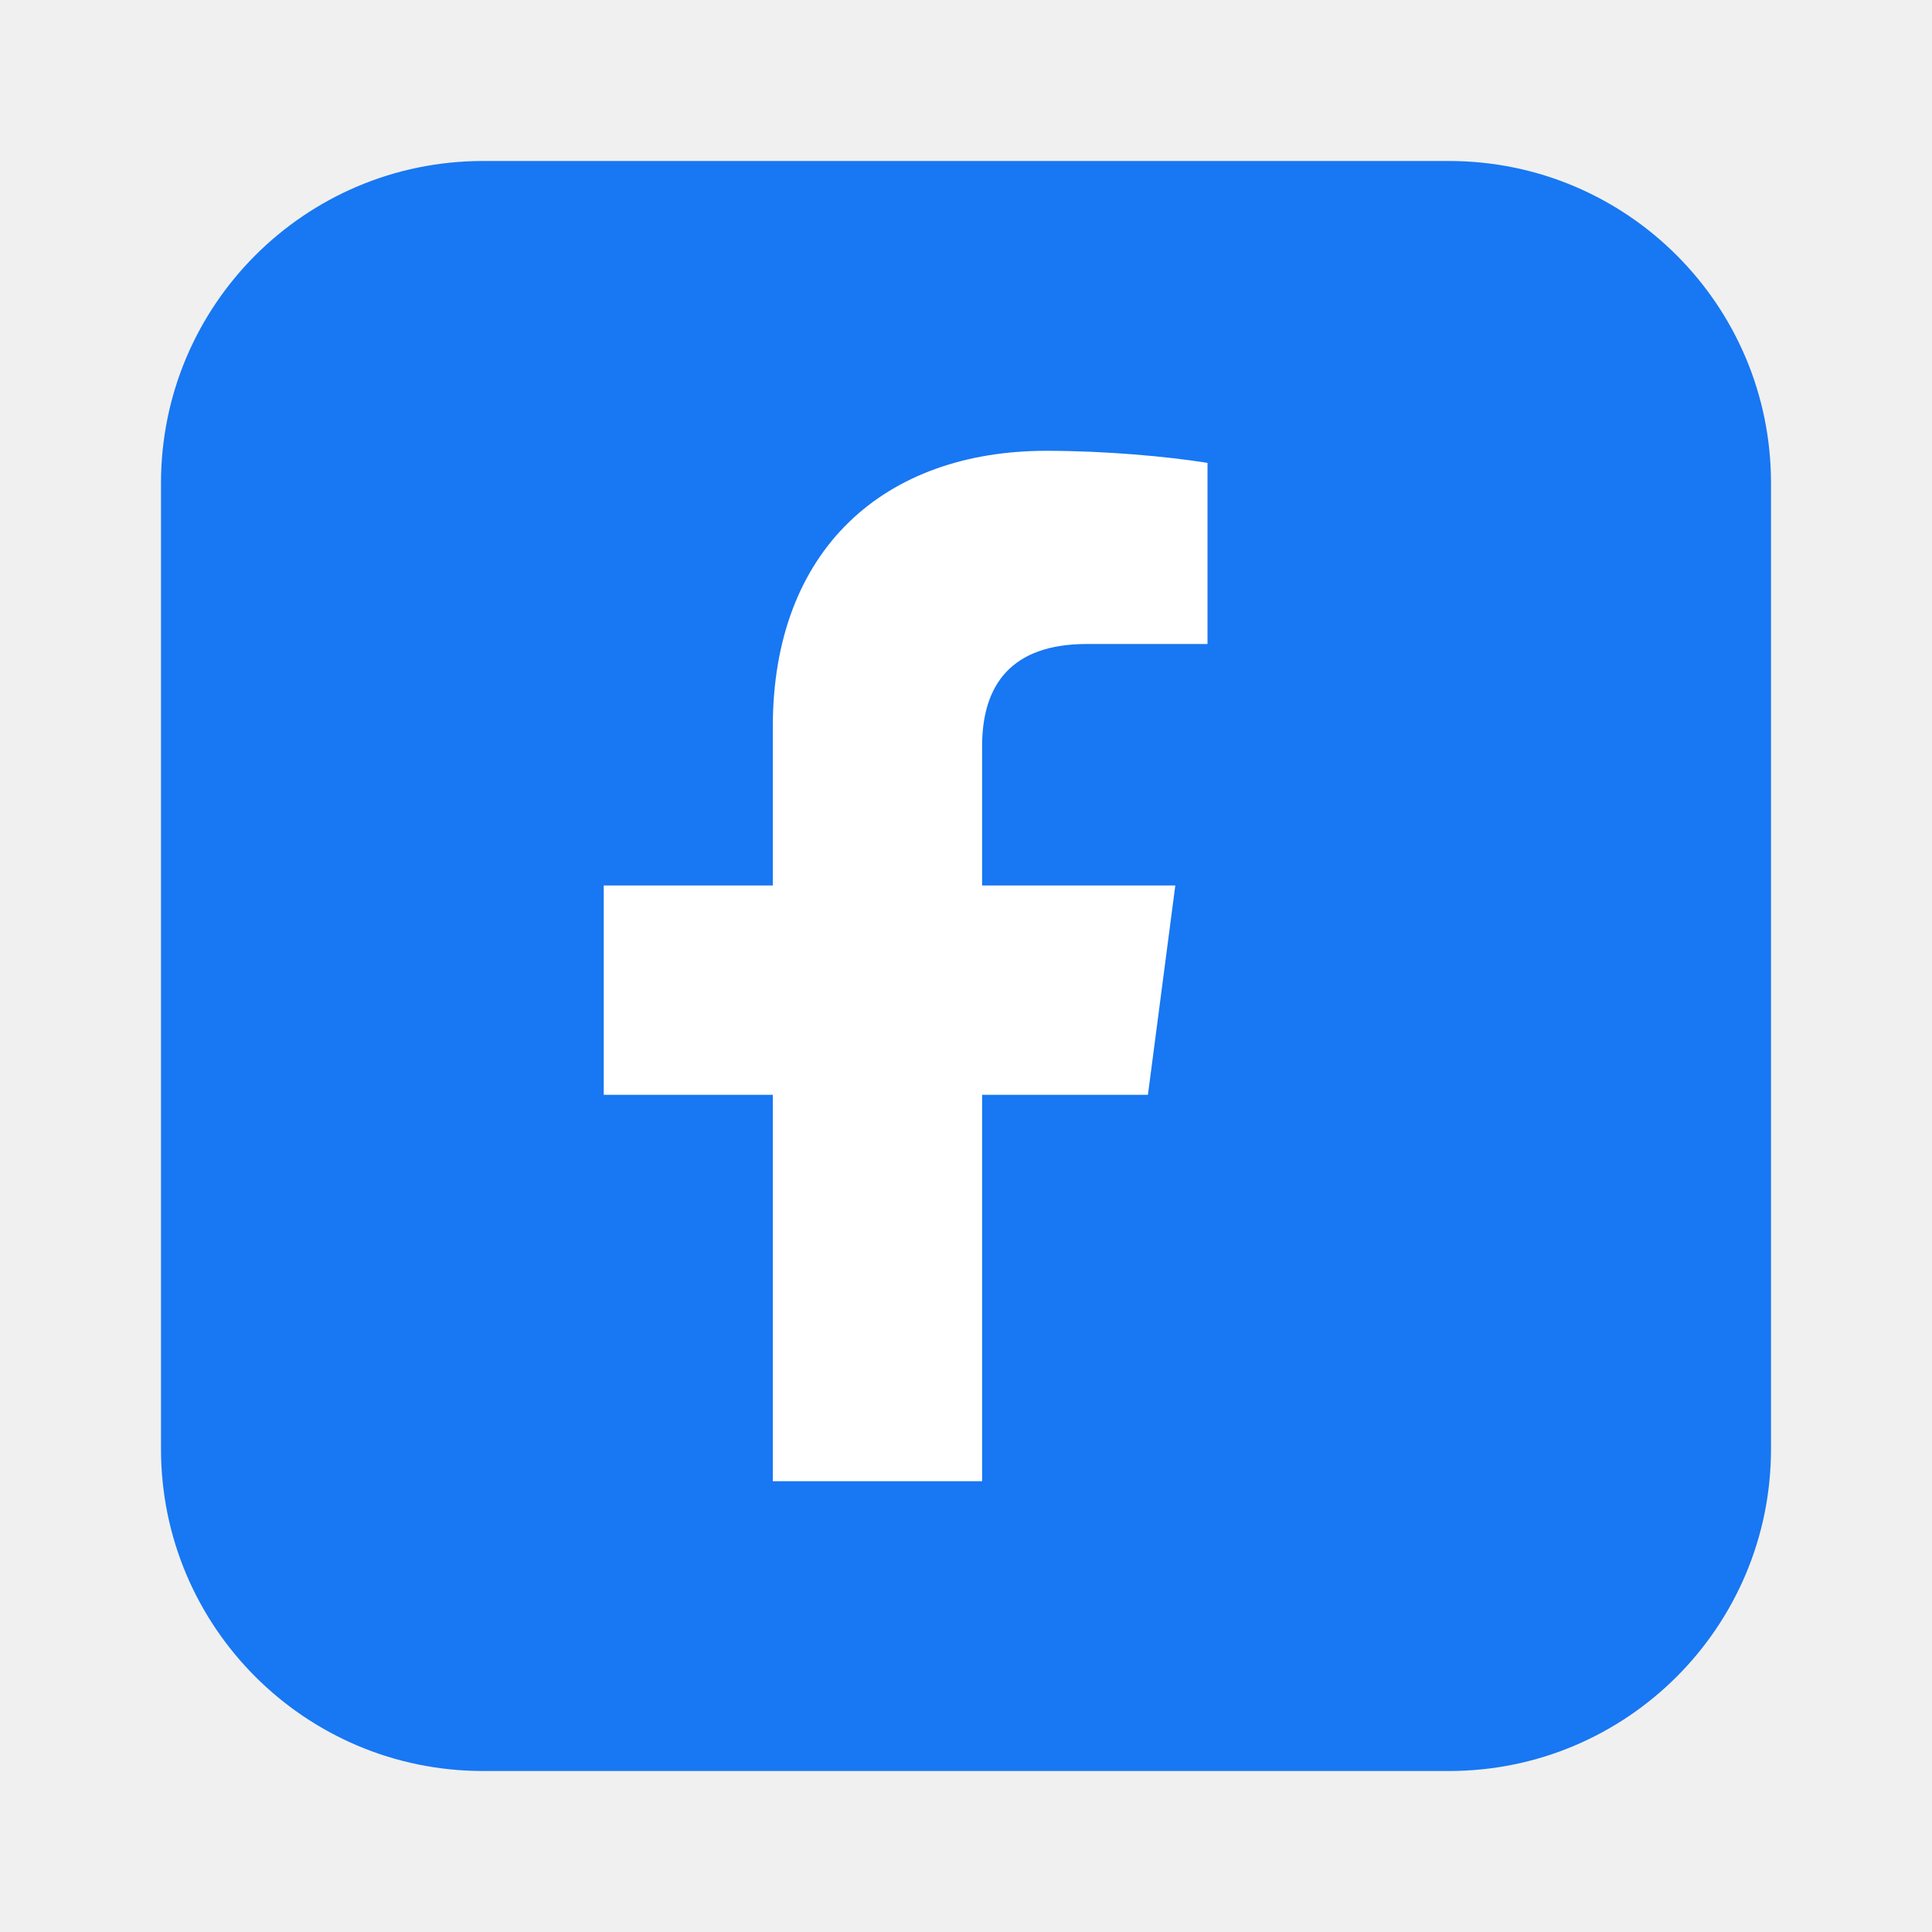
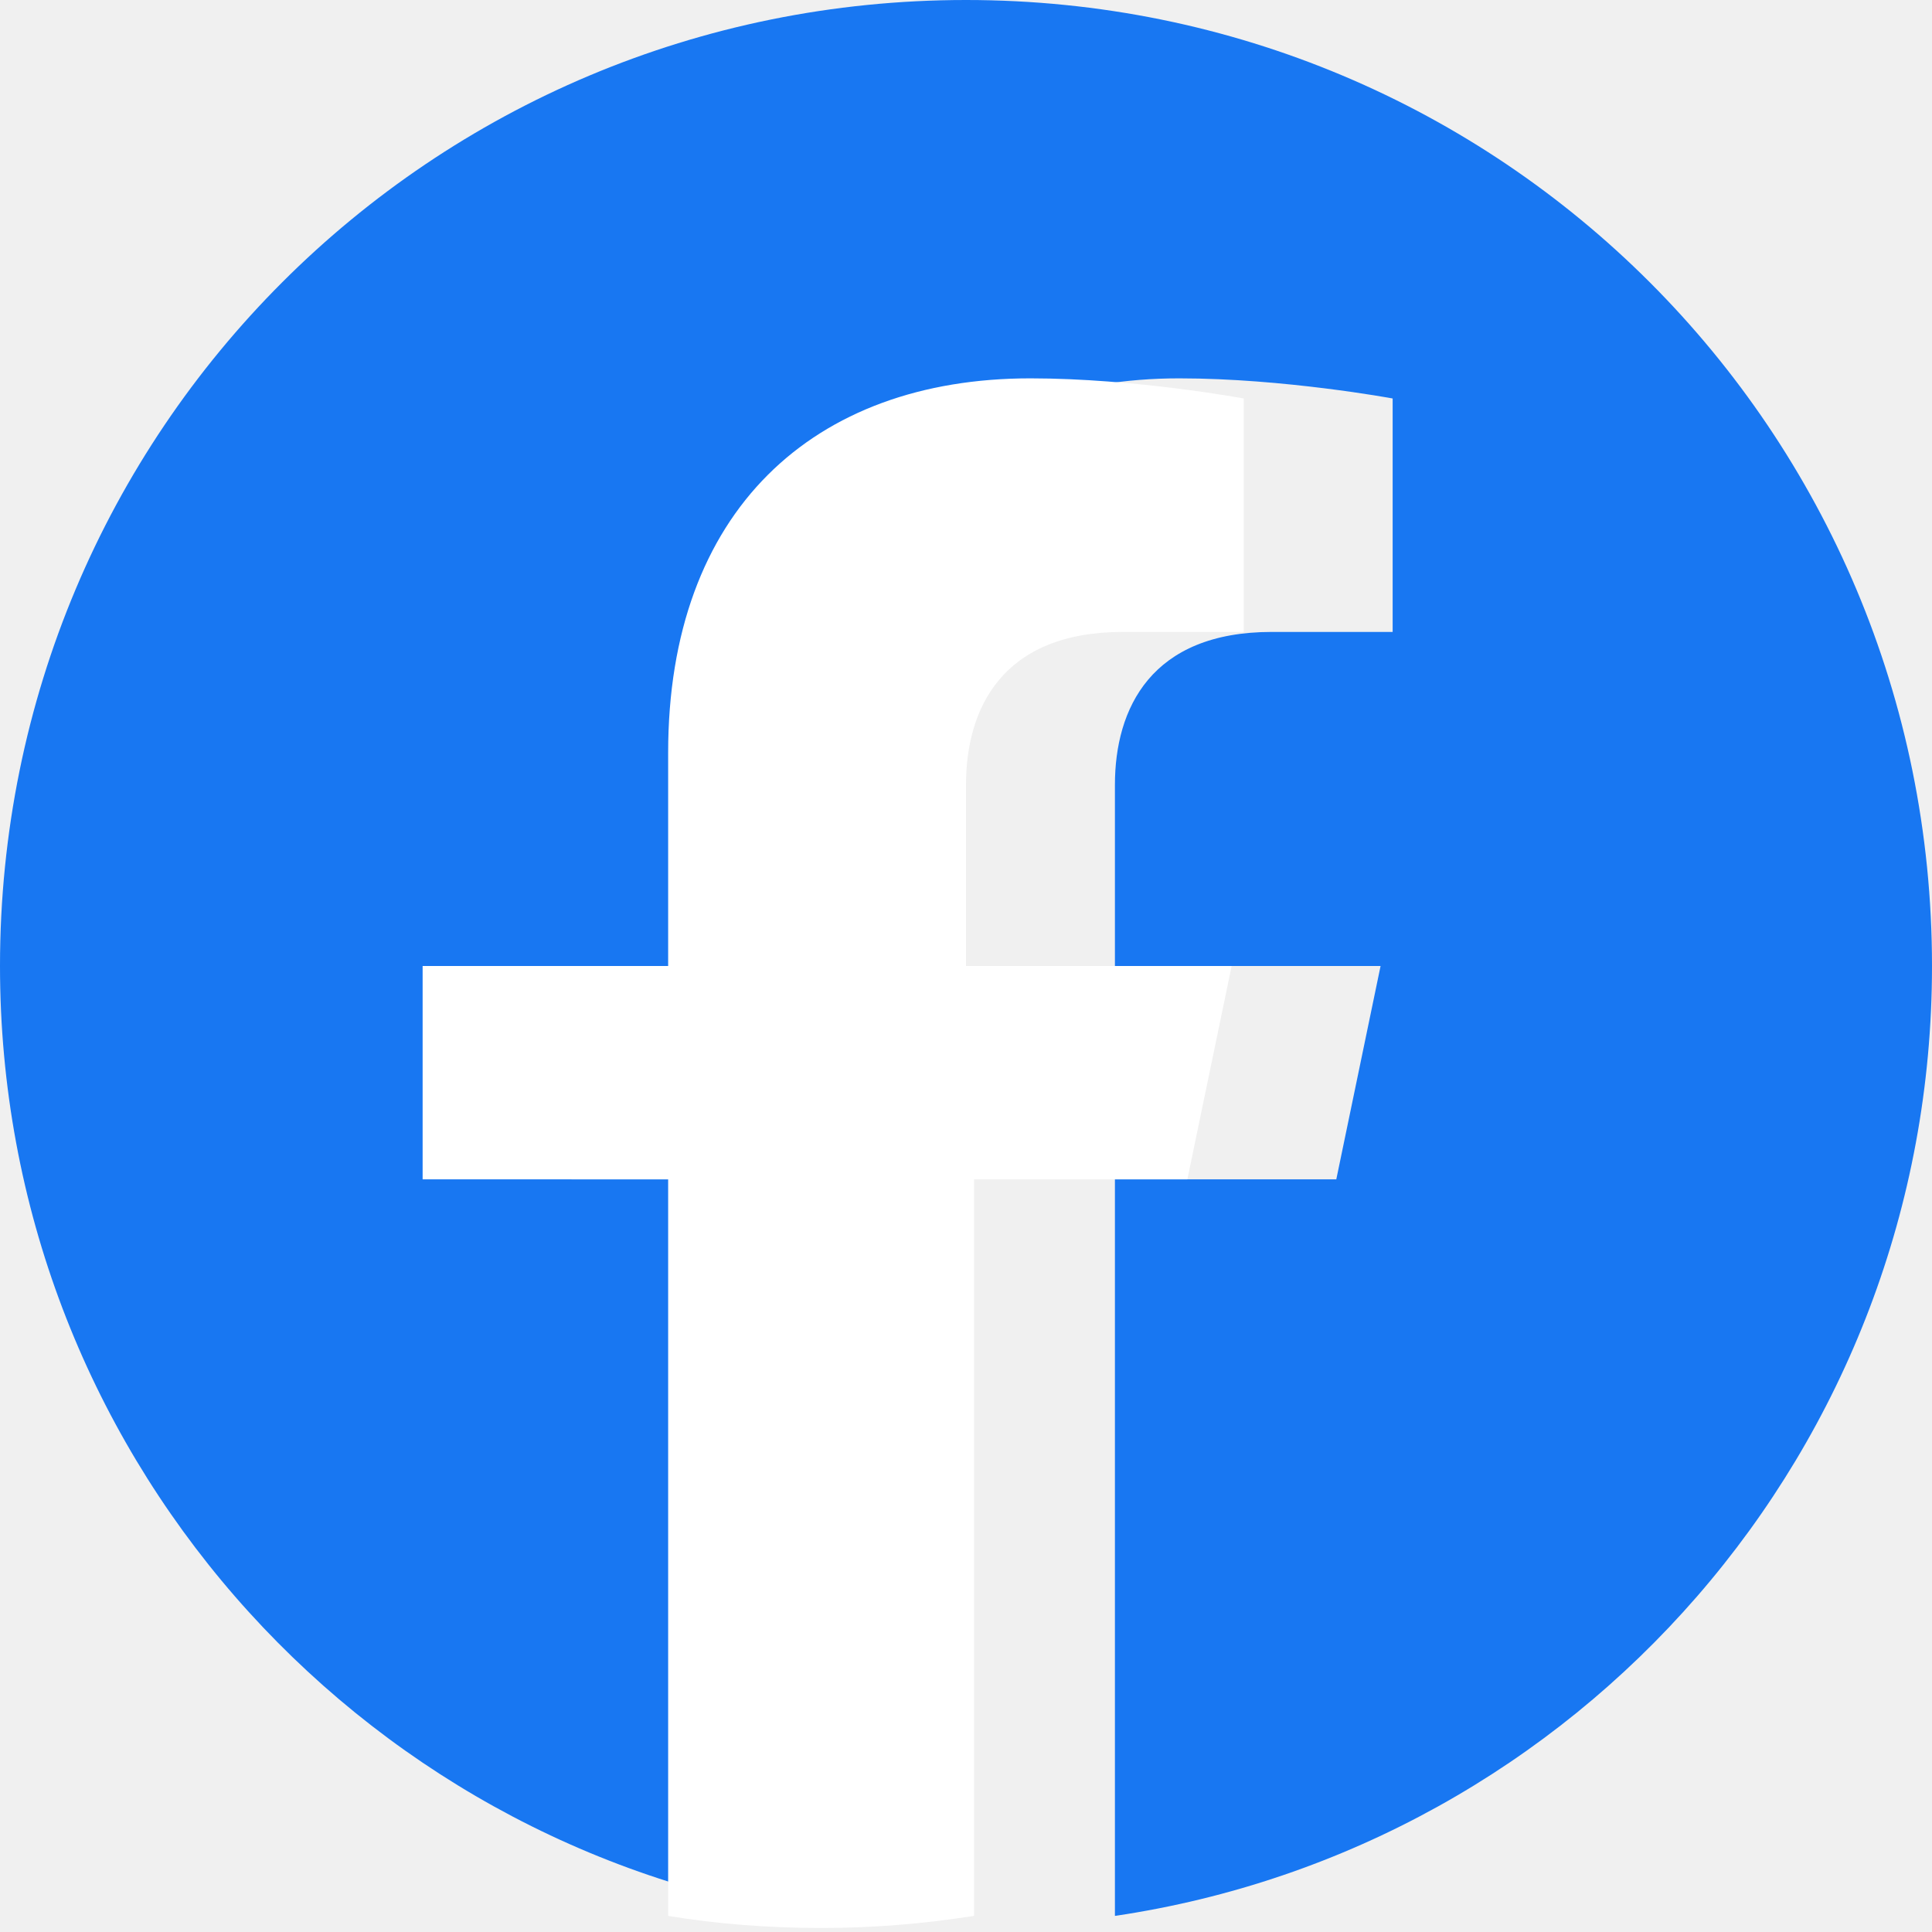
- <svg xmlns="http://www.w3.org/2000/svg" width="20" height="20" viewBox="0 0 24 24" fill="none">
-   <rect x="2" y="2" width="20" height="20" rx="4" fill="#1877F2" />
-   <path d="M13.5 8H15V5.75C14.5 5.67 13.73 5.6 13 5.6C10.99 5.6 9.6 6.82 9.6 9.03V11H7.5V13.6H9.6V18.4H12.2V13.6H14.26L14.6 11H12.2V9.27C12.2 8.5 12.57 8 13.5 8Z" fill="white" />
+ <svg xmlns="http://www.w3.org/2000/svg" version="1.1" viewBox="0 0 48 48" width="24px" height="24px">
+   <path fill="#1877F2" d="M24,0C10.7,0,0,10.7,0,24c0,12,8.8,21.9,20.3,23.6V29.3H14.2V24h6.1v-5.3c0-6,3.6-9.3,9-9.3c2.6,0,5.3,0.5,5.3,0.5v5.8h-3c-3,0-3.9,1.9-3.9,3.8V24h6.6l-1.1,5.3h-5.5v18.3C39.2,45.9,48,36,48,24C48,10.7,37.3,0,24,0z" />
+   <path fill="#FFFFFF" d="M29.5,29.3l1.1-5.3h-6.6v-4.5c0-1.9,0.9-3.8,3.9-3.8h3v-5.8c0,0-2.7-0.5-5.3-0.5c-5.4,0-9,3.3-9,9.3v5.3h-6.1v5.3h6.1v18.3c1.2,0.2,2.5,0.3,3.8,0.3s2.5-0.1,3.8-0.3V29.3H29.5z" />
</svg>
